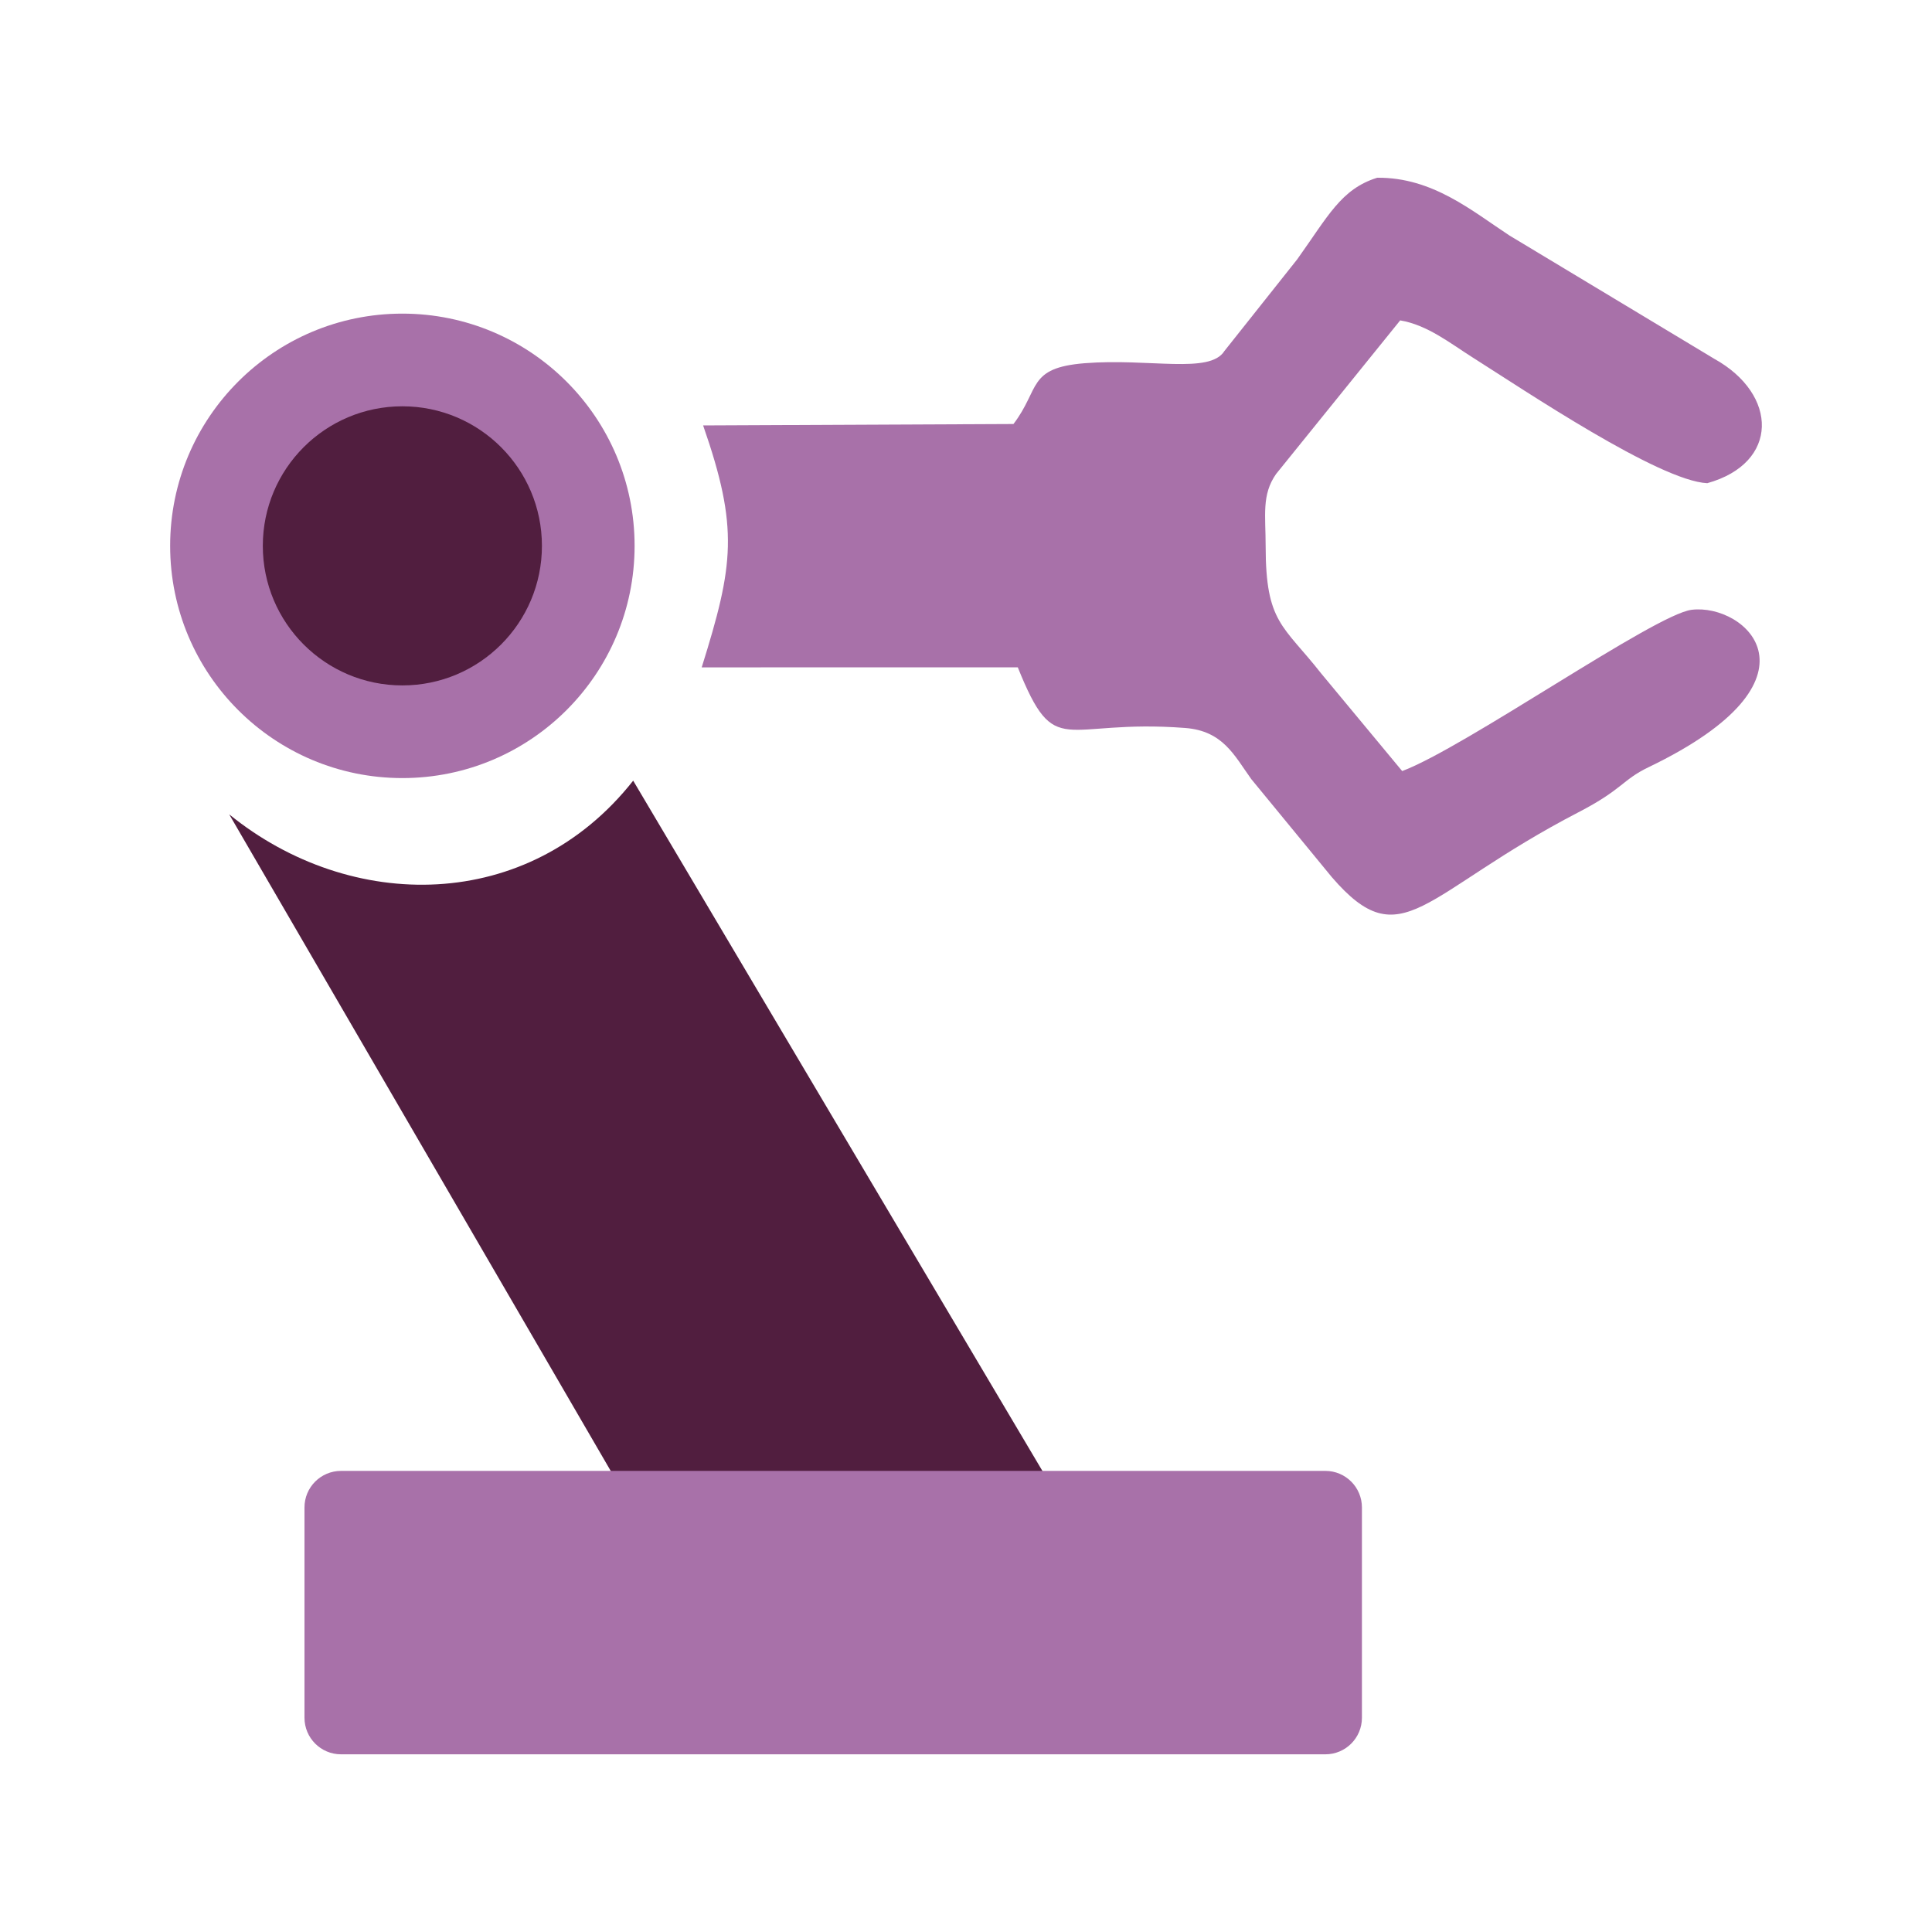
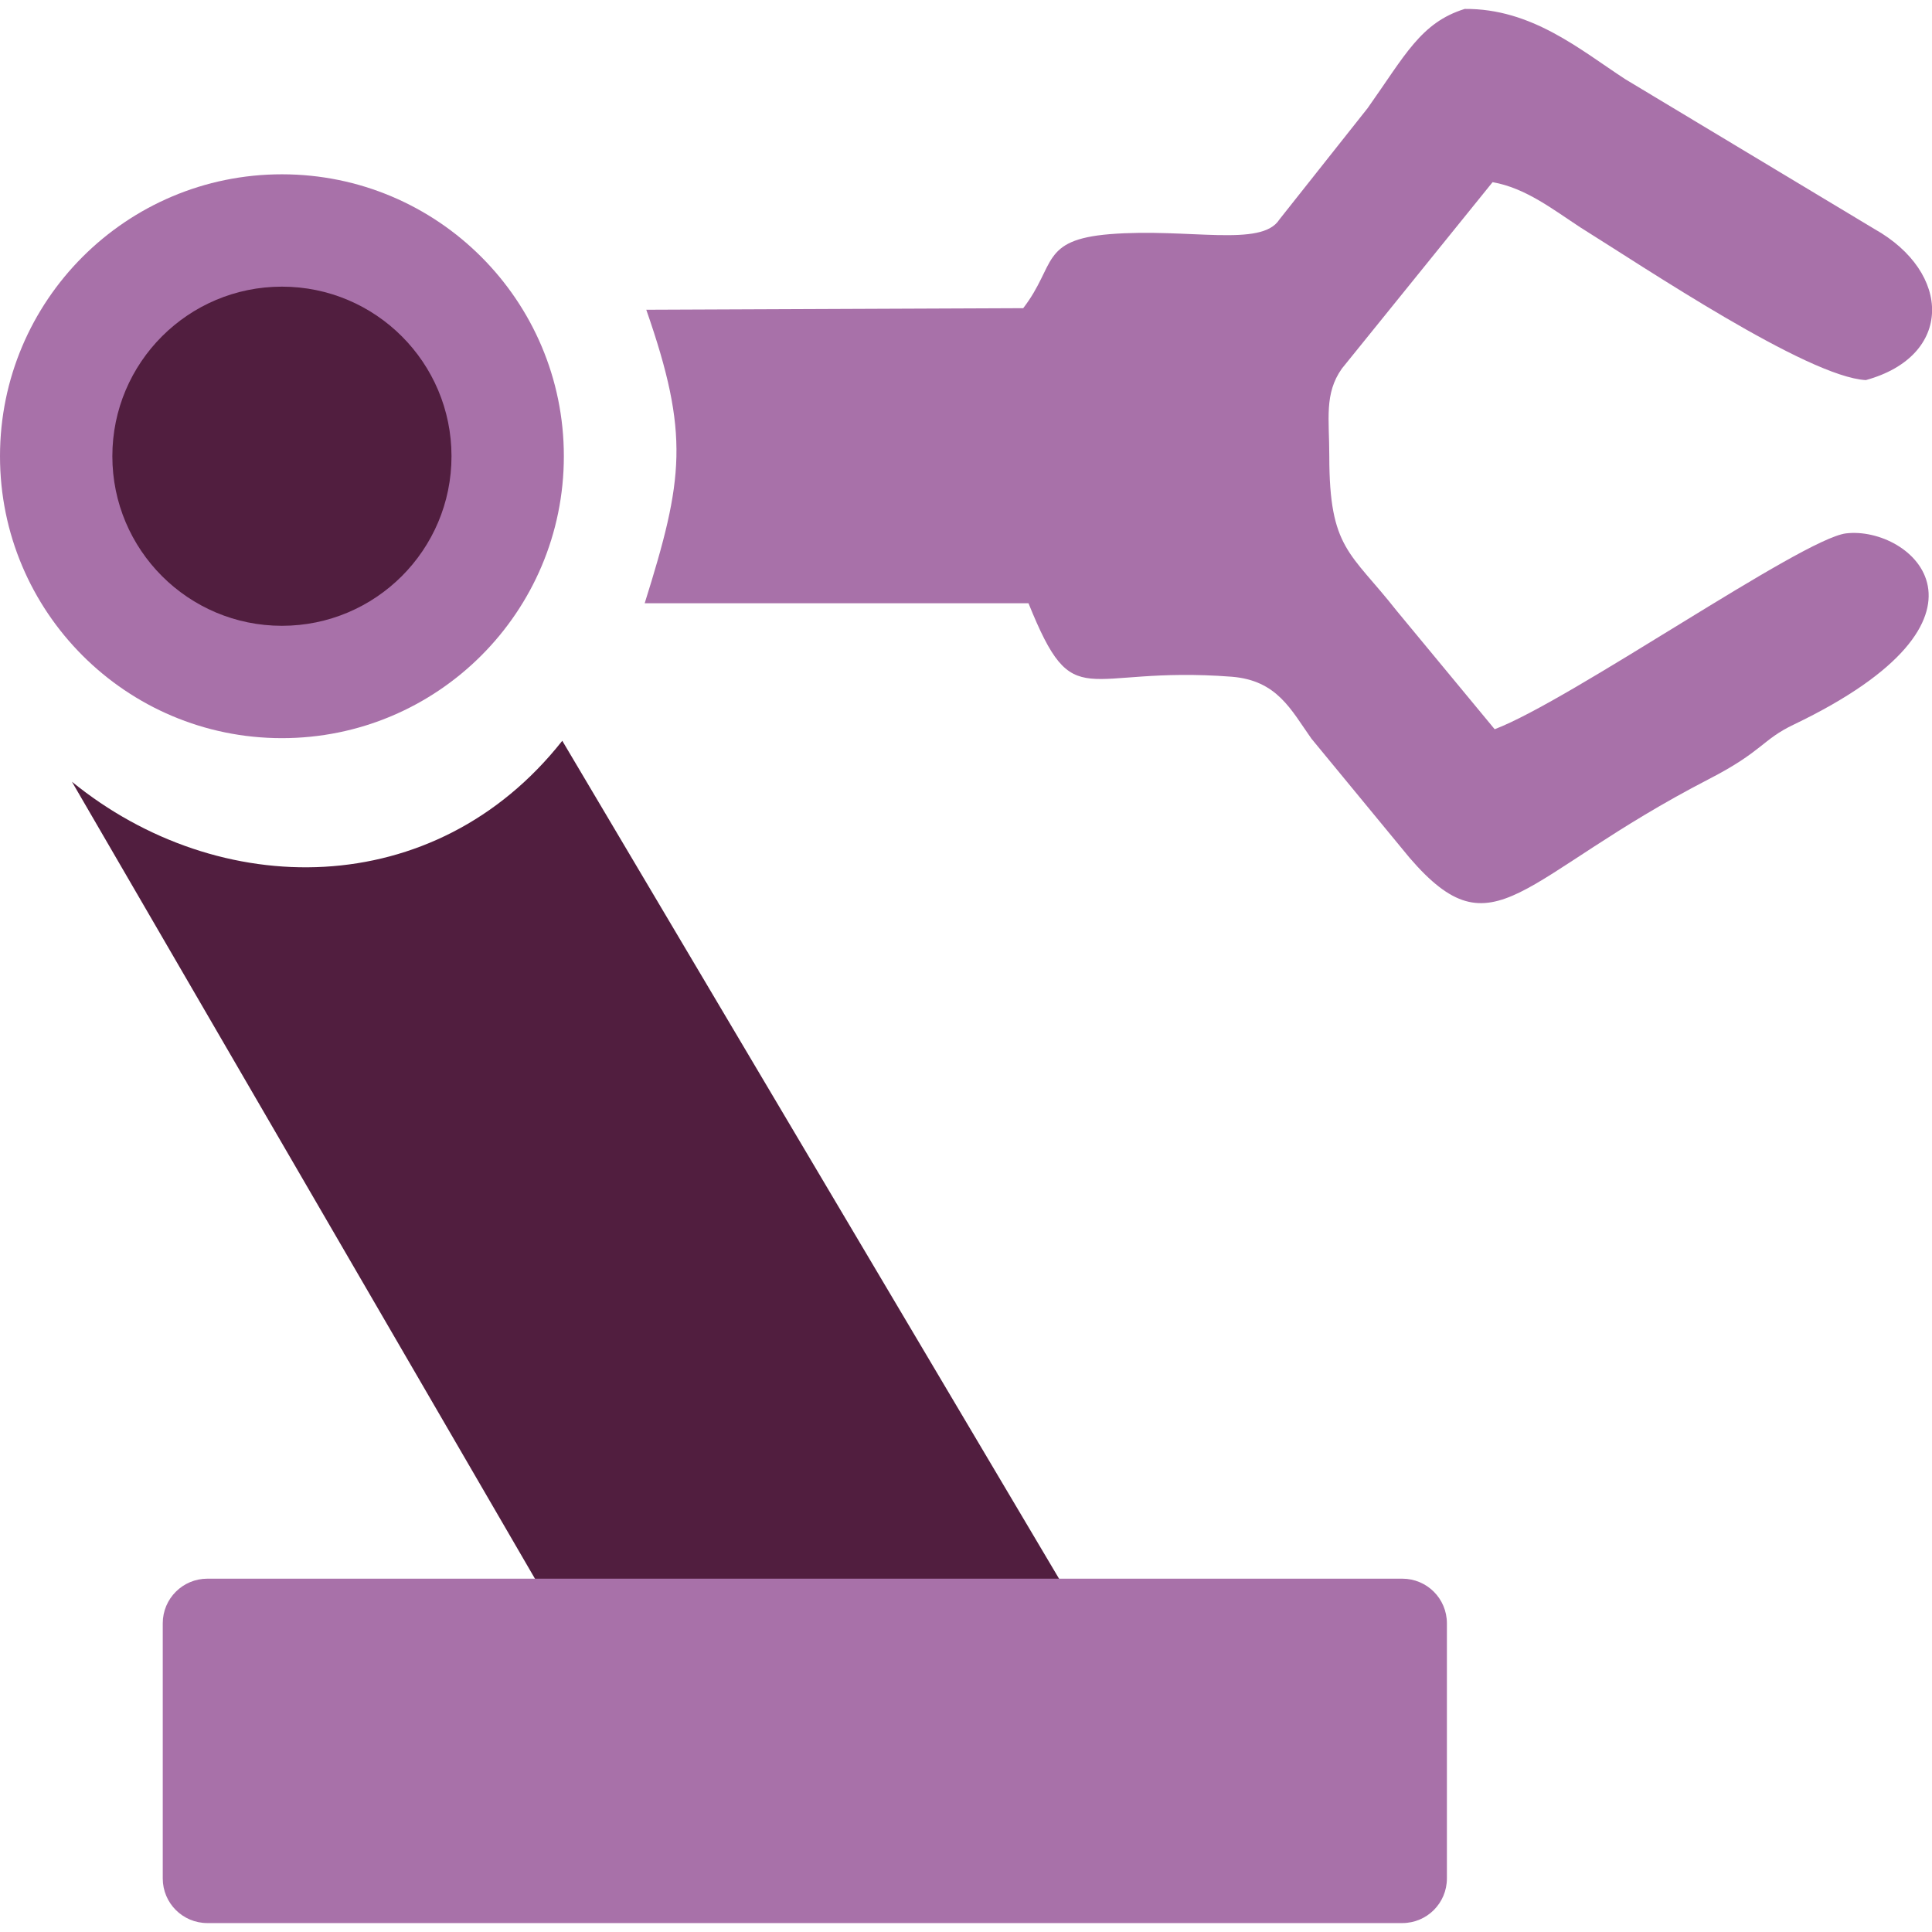
- <svg xmlns="http://www.w3.org/2000/svg" version="1.1" id="Layer_1" x="0px" y="0px" viewBox="1410 -1440 3000 3000" style="enable-background:new 1410 -1440 3000 3000;" xml:space="preserve">
+ <svg xmlns="http://www.w3.org/2000/svg" version="1.1" id="Layer_1" x="0px" y="0px" viewBox="2726 -124 368 368" style="enable-background:new 2726 -124 368 368;" xml:space="preserve">
  <style type="text/css">
	.st0{fill:#A871A9;}
	.st1{fill:#511E3F;}
</style>
  <g id="Layer_x0020_1">
-     <path class="st0" d="M4061-689.7c112.1-31.2,110.3-138,11-193.1l-318.1-191.5c-57.7-37.8-119.4-90.6-205.4-89.7   c-56.2,17.5-76.3,59.8-124.2,126.7l-113,142.3c-22.8,36.4-116.3,11-217.1,19c-89.4,7.2-68.8,39.8-110.5,94.4l-481.9,2.2   c55.7,159.9,47.5,216.7-2.2,375.7l490.8-0.1c59,146.4,67.2,79.4,260.1,94.2c58.6,4.6,76.1,42.6,102.4,79.3l125.3,152.5   c109,126.3,139.9,25.1,382.8-100.9c69.3-35.9,67.6-50.2,109.1-70.1c283.8-136.6,150.3-254.7,66.6-244.3   c-57.3,7.1-351.9,213.9-449.4,250.4l-125.8-151.6c-59.1-75.2-86.1-78.3-86.2-197.4c0-48-6.5-79.9,16.2-112.3l192.7-238.5   c42.2,7.1,77,35.1,112.4,57.5C3777.5-833.8,3986.3-693.3,4061-689.7L4061-689.7L4061-689.7z" />
-     <ellipse class="st0" cx="2034.8" cy="-592.4" rx="360.6" ry="360.6" />
-     <ellipse class="st1" cx="2034.8" cy="-592.4" rx="216.7" ry="216.7" />
-     <path class="st1" d="M1765.9-175.5l595.2,1024.3l668.7-2.8L2393.2-227.8C2230.5-21.5,1954.4-22.4,1765.9-175.5L1765.9-175.5   L1765.9-175.5z" />
-     <path class="st0" d="M1939.6,844H3468c31.4,0,56.8,25.4,56.8,56.8v326.5c0,31.4-25.4,56.8-56.8,56.8H1939.6   c-31.4,0-56.8-25.4-56.8-56.8V900.9C1882.7,869.5,1908.1,844,1939.6,844L1939.6,844z" />
+     <path class="st0" d="M3081.4-51.6c16.7-4.6,16.4-20.5,1.6-28.8l-47.4-28.5c-8.6-5.6-17.8-13.5-30.6-13.4   c-8.4,2.6-11.4,8.9-18.5,18.9l-16.8,21.2c-3.4,5.4-17.3,1.6-32.3,2.8c-13.3,1.1-10.2,5.9-16.5,14.1l-71.8,0.3   c8.3,23.8,7.1,32.3-0.3,55.9l73.1,0c8.8,21.8,10,11.8,38.7,14c8.7,0.7,11.3,6.3,15.2,11.8l18.7,22.7c16.2,18.8,20.8,3.7,57-15   c10.3-5.3,10.1-7.5,16.2-10.4c42.3-20.3,22.4-37.9,9.9-36.4c-8.5,1.1-52.4,31.8-66.9,37.3l-18.7-22.6   c-8.8-11.2-12.8-11.7-12.8-29.4c0-7.1-1-11.9,2.4-16.7l28.7-35.5c6.3,1.1,11.5,5.2,16.7,8.6C3039.2-73.1,3070.3-52.2,3081.4-51.6   L3081.4-51.6L3081.4-51.6z" />
+     <ellipse class="st0" cx="2779.7" cy="-37.1" rx="53.7" ry="53.7" />
+     <ellipse class="st1" cx="2779.7" cy="-37.1" rx="32.3" ry="32.3" />
+     <path class="st1" d="M2739.7,24.9l88.6,152.5l99.6-0.4l-94.8-159.9C2808.8,47.9,2767.7,47.7,2739.7,24.9L2739.7,24.9L2739.7,24.9z" />
+     <path class="st0" d="M2765.5,176.7h227.6c4.7,0,8.5,3.8,8.5,8.5v48.6c0,4.7-3.8,8.5-8.5,8.5h-227.6c-4.7,0-8.5-3.8-8.5-8.5v-48.6   C2757,180.5,2760.8,176.7,2765.5,176.7L2765.5,176.7z" />
  </g>
</svg>
